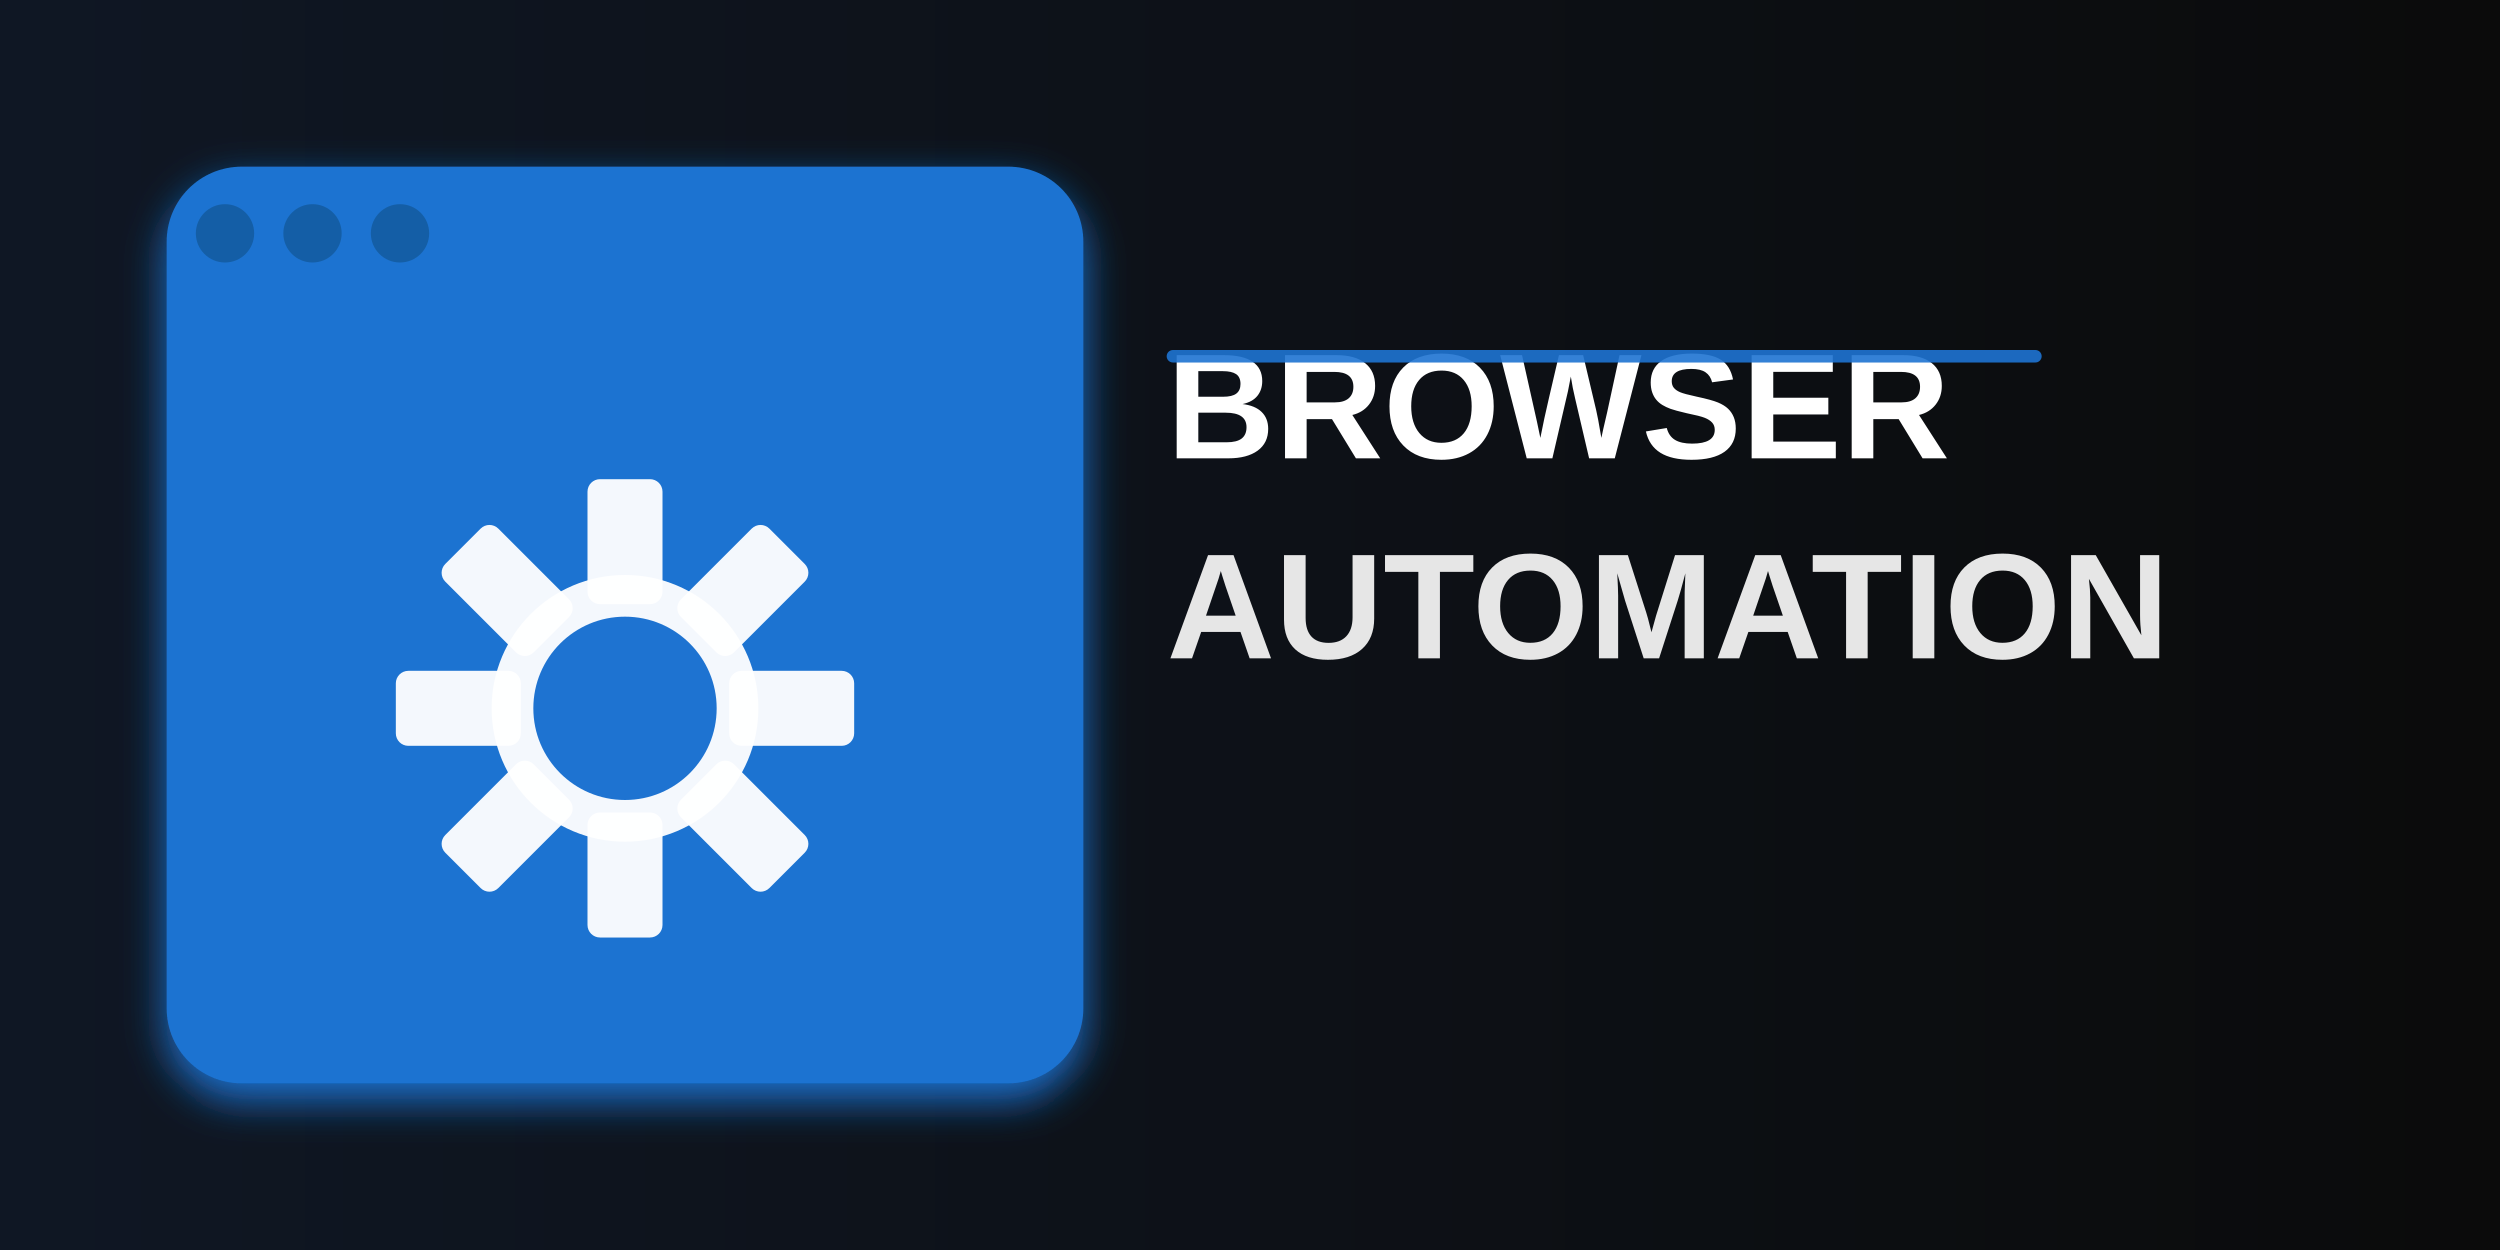
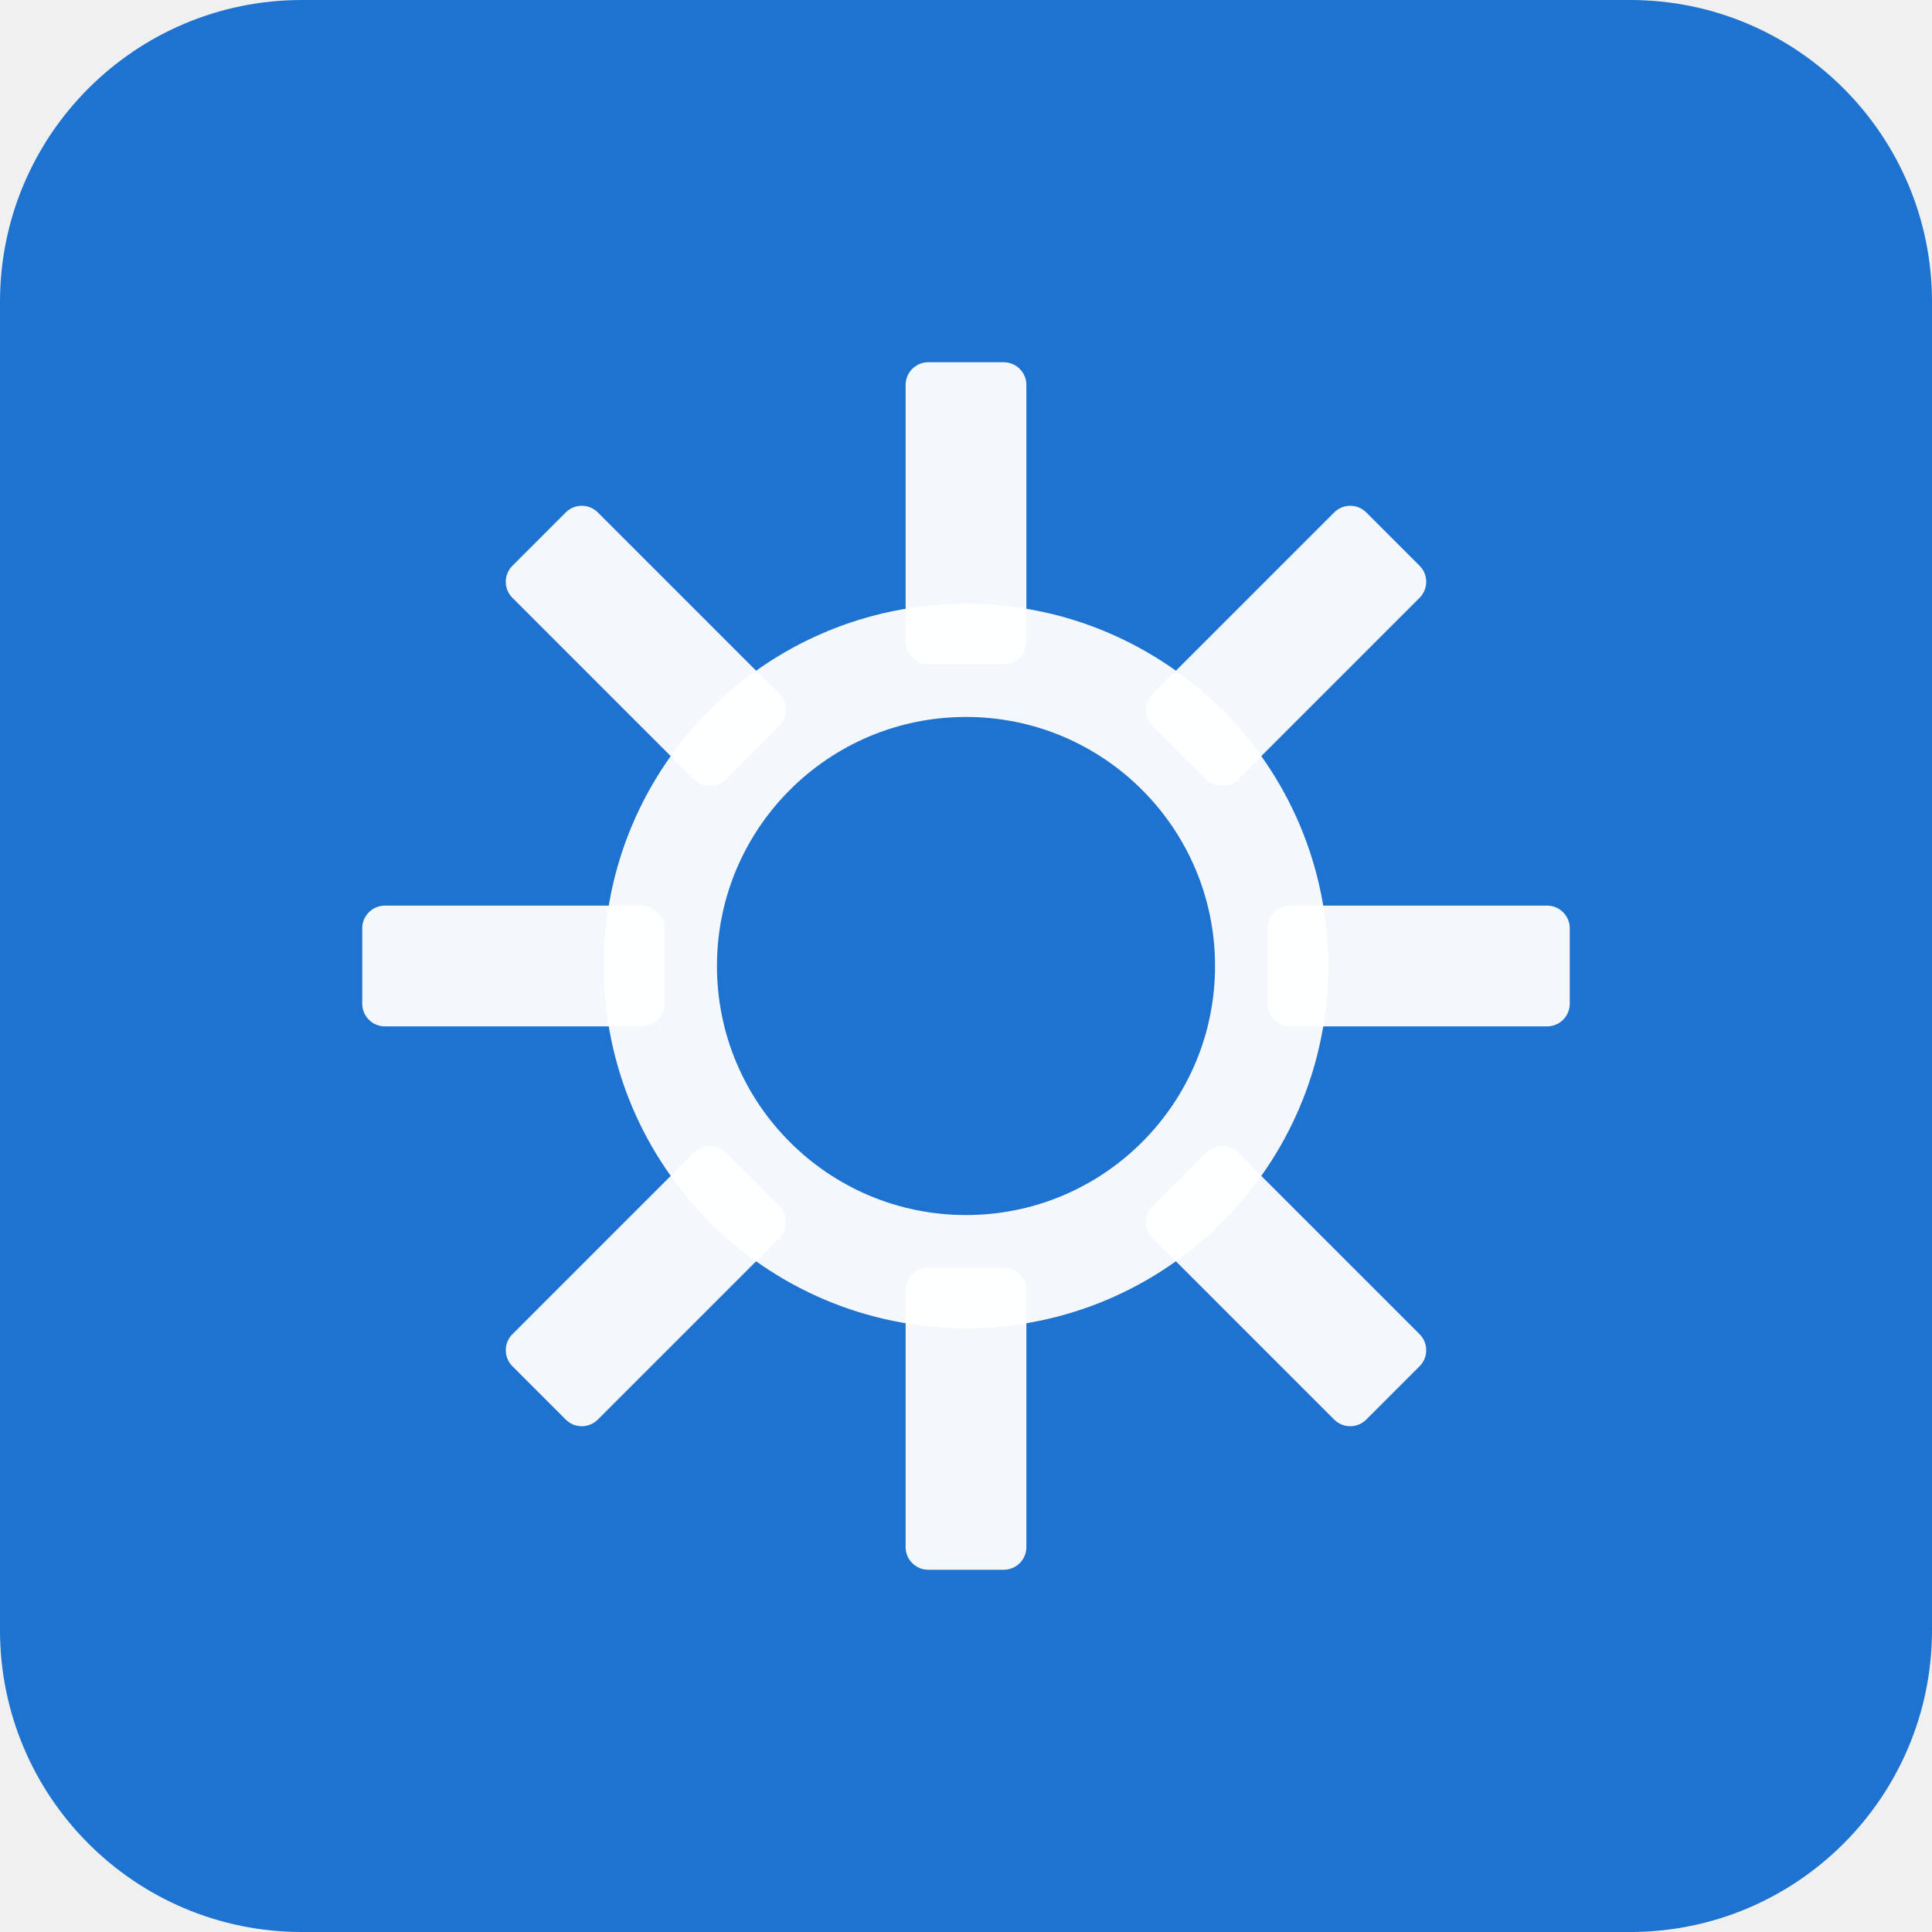
- <svg xmlns="http://www.w3.org/2000/svg" width="1200" height="600" viewBox="0 0 1200 600" role="img" aria-label="Browser Automation logo">
-   <defs>
-     <linearGradient id="bgGrad" x1="0" x2="1">
-       <stop offset="0%" stop-color="#0f1724" />
-       <stop offset="100%" stop-color="#0b0b0b" />
-     </linearGradient>
-     <filter id="softShadow" x="-50%" y="-50%" width="200%" height="200%">
-       <feGaussianBlur stdDeviation="10" result="blur" />
-       <feOffset dx="0" dy="8" result="offset" />
-       <feMerge>
-         <feMergeNode in="offset" />
-         <feMergeNode in="SourceGraphic" />
-       </feMerge>
-     </filter>
-   </defs>
-   <rect width="100%" height="100%" fill="url(#bgGrad)" />
-   <g transform="translate(80,80)">
-     <rect x="0" y="0" rx="36" ry="36" width="440" height="440" fill="#1e73d1" filter="url(#softShadow)" />
-     <g fill="#145ea6" transform="translate(28,32)">
-       <circle cx="0" cy="0" r="14" />
-       <circle cx="42" cy="0" r="14" />
-       <circle cx="84" cy="0" r="14" />
-     </g>
-     <g transform="translate(220,260)">
-       <circle cx="0" cy="0" r="64" fill="#ffffff" opacity="0.95" />
-       <circle cx="0" cy="0" r="44" fill="#1e73d1" />
-       <g fill="#ffffff" opacity="0.95">
-         <rect x="-18" y="-110" width="36" height="60" rx="6" ry="6" />
-         <g transform="rotate(45)">
-           <rect x="-18" y="-110" width="36" height="60" rx="6" ry="6" />
-         </g>
-         <g transform="rotate(90)">
-           <rect x="-18" y="-110" width="36" height="60" rx="6" ry="6" />
-         </g>
-         <g transform="rotate(135)">
-           <rect x="-18" y="-110" width="36" height="60" rx="6" ry="6" />
-         </g>
-         <g transform="rotate(180)">
-           <rect x="-18" y="-110" width="36" height="60" rx="6" ry="6" />
-         </g>
-         <g transform="rotate(225)">
-           <rect x="-18" y="-110" width="36" height="60" rx="6" ry="6" />
-         </g>
-         <g transform="rotate(270)">
-           <rect x="-18" y="-110" width="36" height="60" rx="6" ry="6" />
-         </g>
-         <g transform="rotate(315)">
-           <rect x="-18" y="-110" width="36" height="60" rx="6" ry="6" />
-         </g>
+ <svg xmlns="http://www.w3.org/2000/svg" width="512" height="512" viewBox="0 0 512 512" role="img" aria-label="Browser Automation logo">
+   <rect width="512" height="512" rx="80" fill="#1e73d1" />
+   <g transform="translate(256,256)">
+     <circle cx="0" cy="0" r="96" fill="#ffffff" opacity="0.95" />
+     <circle cx="0" cy="0" r="66" fill="#1e73d1" />
+     <g fill="#ffffff" opacity="0.95">
+       <rect x="-16" y="-160" width="32" height="80" rx="6" />
+       <g transform="rotate(45)">
+         <rect x="-16" y="-160" width="32" height="80" rx="6" />
+       </g>
+       <g transform="rotate(90)">
+         <rect x="-16" y="-160" width="32" height="80" rx="6" />
+       </g>
+       <g transform="rotate(135)">
+         <rect x="-16" y="-160" width="32" height="80" rx="6" />
+       </g>
+       <g transform="rotate(180)">
+         <rect x="-16" y="-160" width="32" height="80" rx="6" />
+       </g>
+       <g transform="rotate(225)">
+         <rect x="-16" y="-160" width="32" height="80" rx="6" />
+       </g>
+       <g transform="rotate(270)">
+         <rect x="-16" y="-160" width="32" height="80" rx="6" />
+       </g>
+       <g transform="rotate(315)">
+         <rect x="-16" y="-160" width="32" height="80" rx="6" />
      </g>
    </g>
  </g>
-   <g transform="translate(560,220)">
-     <text x="0" y="0" font-family="Arial, Helvetica, sans-serif" font-weight="700" font-size="72" fill="#ffffff">
-       BROWSER
-     </text>
-     <text x="0" y="96" font-family="Arial, Helvetica, sans-serif" font-weight="700" font-size="72" fill="#e6e6e6">
-       AUTOMATION
-     </text>
-   </g>
-   <rect x="560" y="168" width="420" height="6" rx="3" fill="#1e73d1" opacity="0.9" />
</svg>
